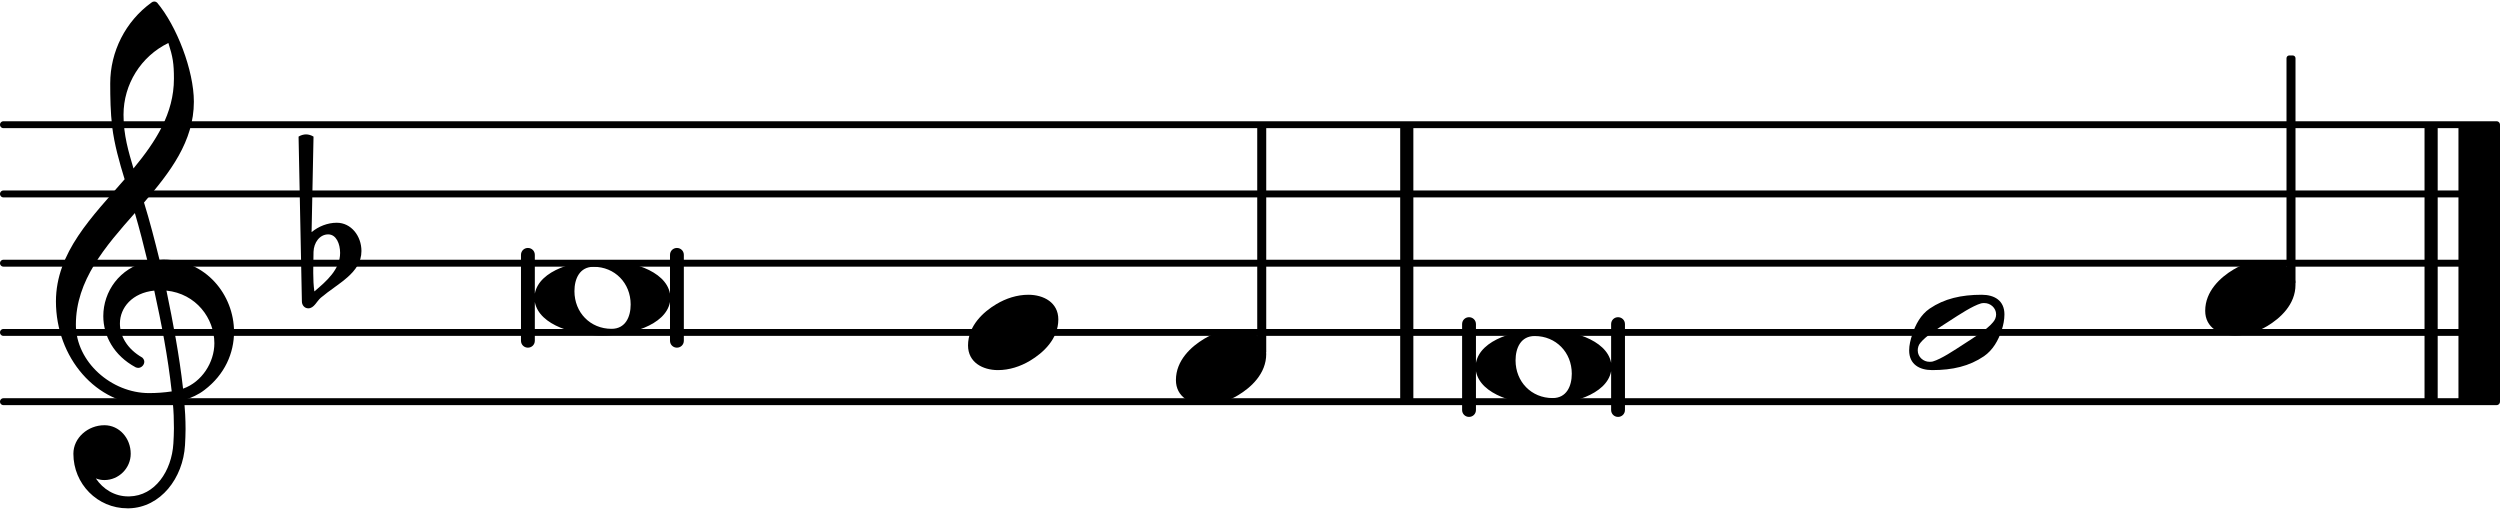
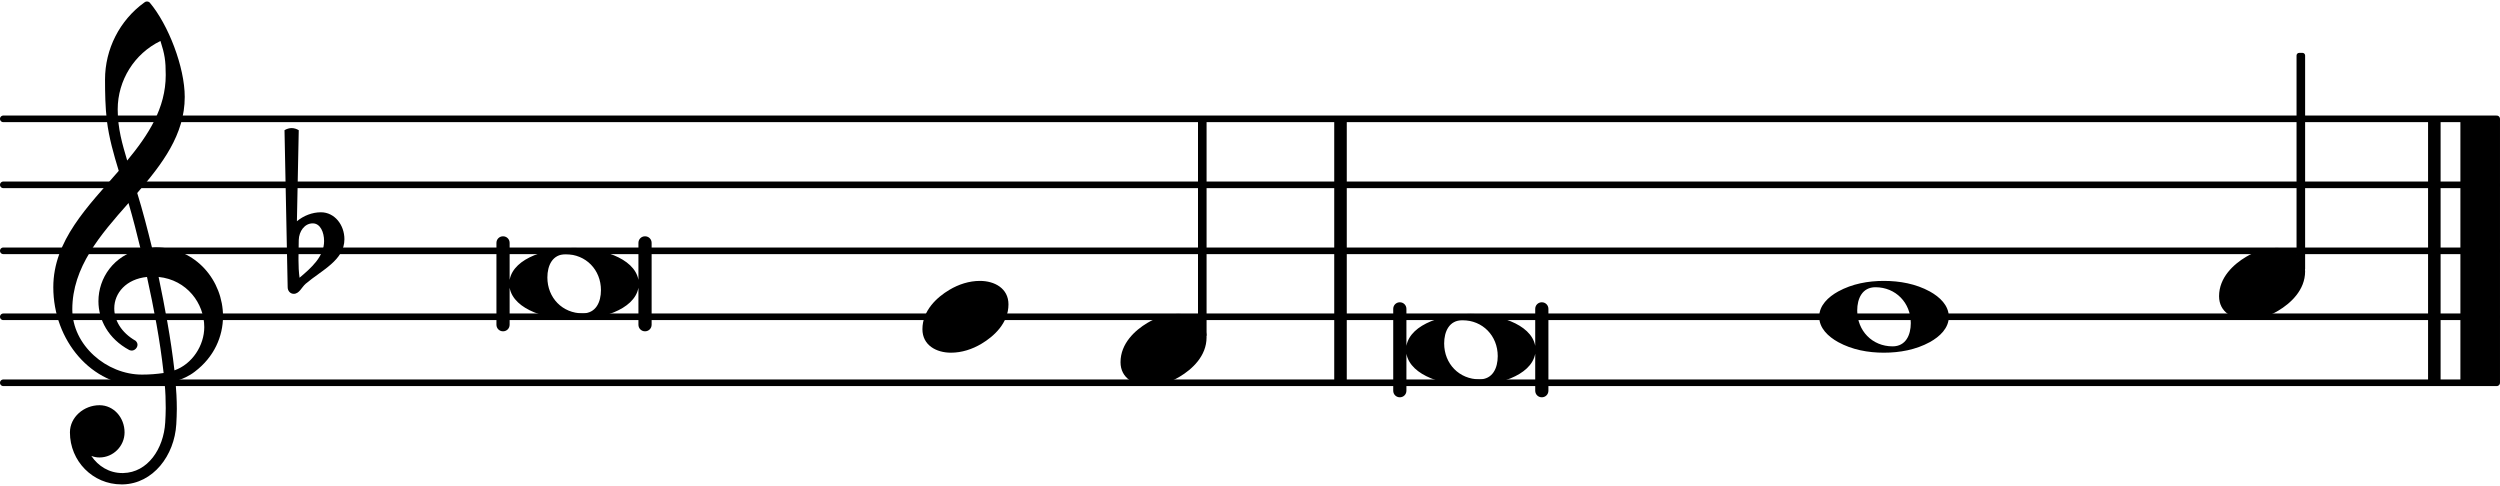
- <svg xmlns="http://www.w3.org/2000/svg" xmlns:xlink="http://www.w3.org/1999/xlink" version="1.2" width="63.45mm" height="12.92mm" viewBox="8.536 -0.036 36.104 7.35">
+ <svg xmlns="http://www.w3.org/2000/svg" xmlns:xlink="http://www.w3.org/1999/xlink" version="1.2" width="66.58mm" height="12.92mm" viewBox="8.536 -0.036 37.889 7.35">
  <style text="style/css">

tspan { white-space: pre; }

</style>
-   <line transform="translate(8.5358, 5.764)" stroke-linejoin="round" stroke-linecap="round" stroke-width="0.1" stroke="currentColor" x1="0.05" y1="-0" x2="36.054" y2="-0" />
-   <line transform="translate(8.5358, 4.764)" stroke-linejoin="round" stroke-linecap="round" stroke-width="0.1" stroke="currentColor" x1="0.05" y1="-0" x2="36.054" y2="-0" />
-   <line transform="translate(8.5358, 3.764)" stroke-linejoin="round" stroke-linecap="round" stroke-width="0.1" stroke="currentColor" x1="0.05" y1="-0" x2="36.054" y2="-0" />
-   <line transform="translate(8.5358, 2.764)" stroke-linejoin="round" stroke-linecap="round" stroke-width="0.1" stroke="currentColor" x1="0.05" y1="-0" x2="36.054" y2="-0" />
-   <line transform="translate(8.5358, 1.764)" stroke-linejoin="round" stroke-linecap="round" stroke-width="0.1" stroke="currentColor" x1="0.05" y1="-0" x2="36.054" y2="-0" />
+   <line transform="translate(8.5358, 5.764)" stroke-linejoin="round" stroke-linecap="round" stroke-width="0.1" stroke="currentColor" x1="0.05" y1="-0" x2="37.839" y2="-0" />
+   <line transform="translate(8.5358, 4.764)" stroke-linejoin="round" stroke-linecap="round" stroke-width="0.1" stroke="currentColor" x1="0.05" y1="-0" x2="37.839" y2="-0" />
+   <line transform="translate(8.5358, 3.764)" stroke-linejoin="round" stroke-linecap="round" stroke-width="0.1" stroke="currentColor" x1="0.05" y1="-0" x2="37.839" y2="-0" />
+   <line transform="translate(8.5358, 2.764)" stroke-linejoin="round" stroke-linecap="round" stroke-width="0.1" stroke="currentColor" x1="0.05" y1="-0" x2="37.839" y2="-0" />
+   <line transform="translate(8.5358, 1.764)" stroke-linejoin="round" stroke-linecap="round" stroke-width="0.1" stroke="currentColor" x1="0.05" y1="-0" x2="37.839" y2="-0" />
  <rect transform="translate(28.7571, 3.764)" x="0" y="-2" width="0.19" height="4" ry="0" fill="currentColor" />
-   <rect transform="translate(44.0401, 3.764)" x="0" y="-2" width="0.6" height="4" ry="0" fill="currentColor" />
-   <rect transform="translate(43.5501, 3.764)" x="0" y="-2" width="0.19" height="4" ry="0" fill="currentColor" />
+   <rect transform="translate(45.8248, 3.764)" x="0" y="-2" width="0.6" height="4" ry="0" fill="currentColor" />
+   <rect transform="translate(45.3348, 3.764)" x="0" y="-2" width="0.19" height="4" ry="0" fill="currentColor" />
  <a style="color:inherit;" xlink:href="textedit:///media/common/Documents/Projets_code/liturgie-des-heures_psaumes/psaume19.ly:21:22:23">
-     <path transform="translate(36.1072, 4.764) scale(0.004, -0.004)" d="M314 65c0 24 -21 41 -42 41c-4 0 -8 0 -12 -1c-31 -9 -78 -40 -115 -64s-84 -53 -104 -78c-7 -8 -10 -18 -10 -28c0 -24 21 -41 42 -41c4 0 8 0 12 1c31 9 77 40 114 64s84 53 104 78c7 8 11 18 11 28zM262 136c46 0 82 -21 82 -71c0 -19 -4 -39 -10 -57 c-12 -37 -32 -72 -64 -94c-53 -36 -113 -50 -187 -50c-46 0 -83 21 -83 71c0 19 5 39 11 57c12 37 31 72 63 94c53 36 114 50 188 50z" fill="currentColor" />
+     <path transform="translate(36.1072, 4.764) scale(0.004, -0.004)" d="M213 112c-50 0 -69 -43 -69 -88c0 -77 57 -136 134 -136c50 0 69 43 69 88c0 77 -57 136 -134 136zM491 0c0 -43 -34 -75 -72 -96c-53 -29 -114 -40 -174 -40s-120 11 -173 40c-38 21 -72 53 -72 96s34 75 72 96c53 29 113 40 173 40s121 -11 174 -40 c38 -21 72 -53 72 -96z" fill="currentColor" />
  </a>
  <a style="color:inherit;" xlink:href="textedit:///media/common/Documents/Projets_code/liturgie-des-heures_psaumes/psaume19.ly:21:35:36">
-     <path transform="translate(40.3826, 4.264) scale(0.004, -0.004)" d="M218 136c55 0 108 -28 108 -89c0 -71 -55 -121 -102 -149c-35 -21 -75 -34 -116 -34c-55 0 -108 28 -108 89c0 71 55 121 102 149c35 21 75 34 116 34z" fill="currentColor" />
+     <path transform="translate(42.1673, 4.264) scale(0.004, -0.004)" d="M218 136c55 0 108 -28 108 -89c0 -71 -55 -121 -102 -149c-35 -21 -75 -34 -116 -34c-55 0 -108 28 -108 89c0 71 55 121 102 149c35 21 75 34 116 34z" fill="currentColor" />
  </a>
-   <rect transform="translate(41.6218, 3.764)" x="-0.065" y="-3" width="0.13" height="3.314" ry="0.04" fill="currentColor" />
+   <rect transform="translate(43.4065, 3.764)" x="-0.065" y="-3" width="0.13" height="3.314" ry="0.04" fill="currentColor" />
  <a style="color:inherit;" xlink:href="textedit:///media/common/Documents/Projets_code/liturgie-des-heures_psaumes/psaume19.ly:21:13:14">
    <path transform="translate(29.8471, 5.264) scale(0.004, -0.004)" d="M245 136c95 0 228 -35 244 -121v140c0 14 11 25 25 25s25 -11 25 -25v-310c0 -14 -11 -25 -25 -25s-25 11 -25 25v140c-16 -86 -149 -121 -244 -121s-228 35 -244 121v-140c0 -14 -11 -25 -25 -25s-25 11 -25 25v310c0 14 11 25 25 25s25 -11 25 -25v-140 c16 86 149 121 244 121zM213 112c-50 0 -69 -43 -69 -88c0 -77 57 -136 134 -136c50 0 69 43 69 88c0 77 -57 136 -134 136z" fill="currentColor" />
  </a>
  <a style="color:inherit;" xlink:href="textedit:///media/common/Documents/Projets_code/liturgie-des-heures_psaumes/psaume19.ly:17:4:5">
    <path transform="translate(12.9558, 3.764) scale(0.004, -0.004)" d="M27 41l-1 -66v-11c0 -22 1 -44 4 -66c45 38 93 80 93 139c0 33 -14 67 -43 67c-31 0 -52 -30 -53 -63zM-15 -138l-12 595c8 5 18 8 27 8s19 -3 27 -8l-7 -345c25 21 58 34 91 34c52 0 89 -48 89 -102c0 -80 -86 -117 -147 -169c-15 -13 -24 -38 -45 -38 c-13 0 -23 11 -23 25z" fill="currentColor" />
  </a>
  <path transform="translate(9.3358, 4.764) scale(0.004, -0.004)" d="M266 -635h-6c-108 0 -195 88 -195 197c0 58 53 103 112 103c54 0 95 -47 95 -103c0 -52 -43 -95 -95 -95c-11 0 -21 2 -31 6c26 -39 68 -65 117 -65h4zM461 -203c68 24 113 95 113 164c0 90 -66 179 -173 190c24 -116 46 -231 60 -354zM74 28c0 -135 129 -247 264 -247 c28 0 55 2 82 6c-14 127 -37 245 -63 364c-79 -8 -124 -61 -124 -119c0 -44 25 -91 81 -123c5 -5 7 -10 7 -15c0 -11 -10 -22 -22 -22c-3 0 -6 1 -9 2c-80 43 -117 115 -117 185c0 88 58 174 160 197c-14 58 -29 117 -46 175c-107 -121 -213 -243 -213 -403zM335 -262 c-188 0 -333 172 -333 374c0 177 131 306 248 441c-19 62 -37 125 -45 190c-6 52 -7 104 -7 156c0 115 55 224 149 292c6 5 14 5 20 0c71 -84 133 -245 133 -358c0 -143 -86 -255 -180 -364c21 -68 39 -138 56 -207c4 0 9 1 13 1c155 0 256 -128 256 -261 c0 -76 -33 -154 -107 -210c-22 -17 -47 -28 -73 -36c3 -35 5 -70 5 -105c0 -19 -1 -39 -2 -58c-7 -119 -88 -225 -202 -228l1 43c93 2 153 92 159 191c1 18 2 37 2 55c0 31 -1 61 -4 92c-29 -5 -58 -8 -89 -8zM428 916c0 55 -4 79 -20 129c-99 -48 -162 -149 -162 -259 c0 -74 18 -133 36 -194c80 97 146 198 146 324z" fill="currentColor" />
  <a style="color:inherit;" xlink:href="textedit:///media/common/Documents/Projets_code/liturgie-des-heures_psaumes/psaume19.ly:19:13:14">
    <path transform="translate(16.2558, 4.264) scale(0.004, -0.004)" d="M245 136c95 0 228 -35 244 -121v140c0 14 11 25 25 25s25 -11 25 -25v-310c0 -14 -11 -25 -25 -25s-25 11 -25 25v140c-16 -86 -149 -121 -244 -121s-228 35 -244 121v-140c0 -14 -11 -25 -25 -25s-25 11 -25 25v310c0 14 11 25 25 25s25 -11 25 -25v-140 c16 86 149 121 244 121zM213 112c-50 0 -69 -43 -69 -88c0 -77 57 -136 134 -136c50 0 69 43 69 88c0 77 -57 136 -134 136z" fill="currentColor" />
  </a>
  <a style="color:inherit;" xlink:href="textedit:///media/common/Documents/Projets_code/liturgie-des-heures_psaumes/psaume19.ly:19:23:24">
    <path transform="translate(22.5159, 4.764) scale(0.004, -0.004)" d="M218 136c55 0 108 -28 108 -89c0 -71 -55 -121 -102 -149c-35 -21 -75 -34 -116 -34c-55 0 -108 28 -108 89c0 71 55 121 102 149c35 21 75 34 116 34z" fill="currentColor" />
  </a>
  <a style="color:inherit;" xlink:href="textedit:///media/common/Documents/Projets_code/liturgie-des-heures_psaumes/psaume19.ly:19:36:37">
    <path transform="translate(25.5182, 5.264) scale(0.004, -0.004)" d="M218 136c55 0 108 -28 108 -89c0 -71 -55 -121 -102 -149c-35 -21 -75 -34 -116 -34c-55 0 -108 28 -108 89c0 71 55 121 102 149c35 21 75 34 116 34z" fill="currentColor" />
  </a>
  <rect transform="translate(26.7574, 3.764)" x="-0.065" y="-2" width="0.13" height="3.314" ry="0.04" fill="currentColor" />
</svg>
